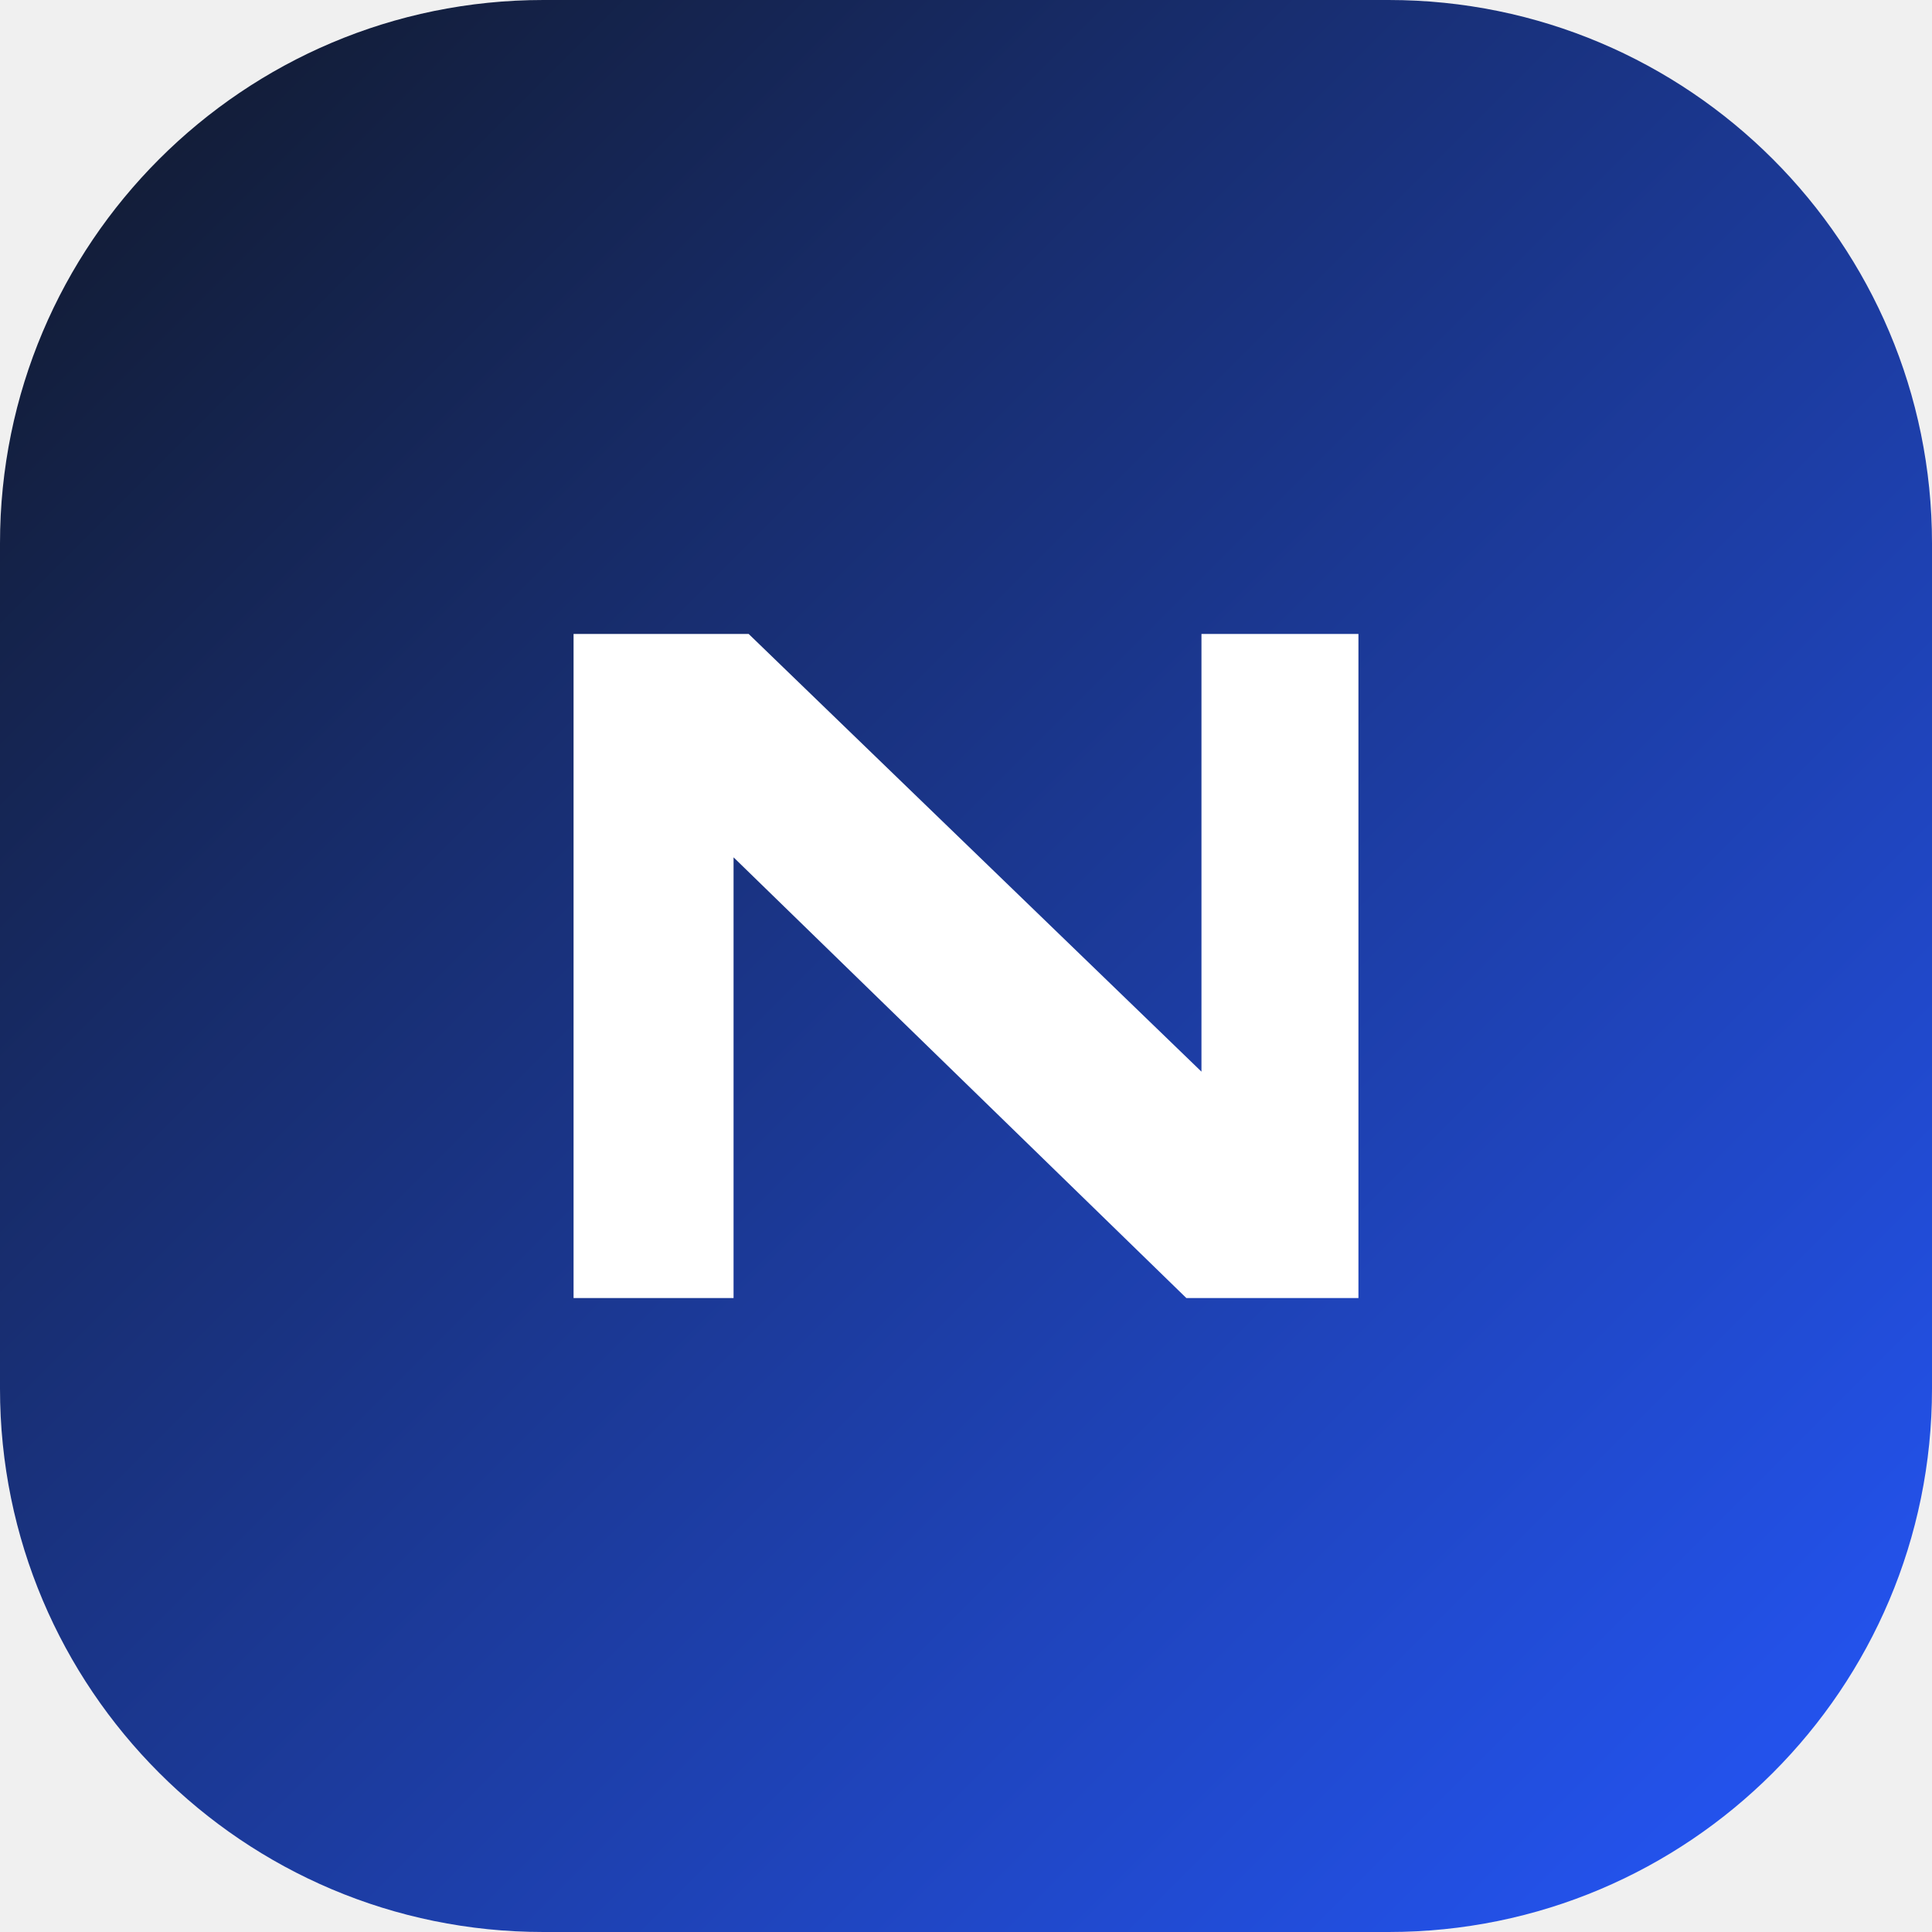
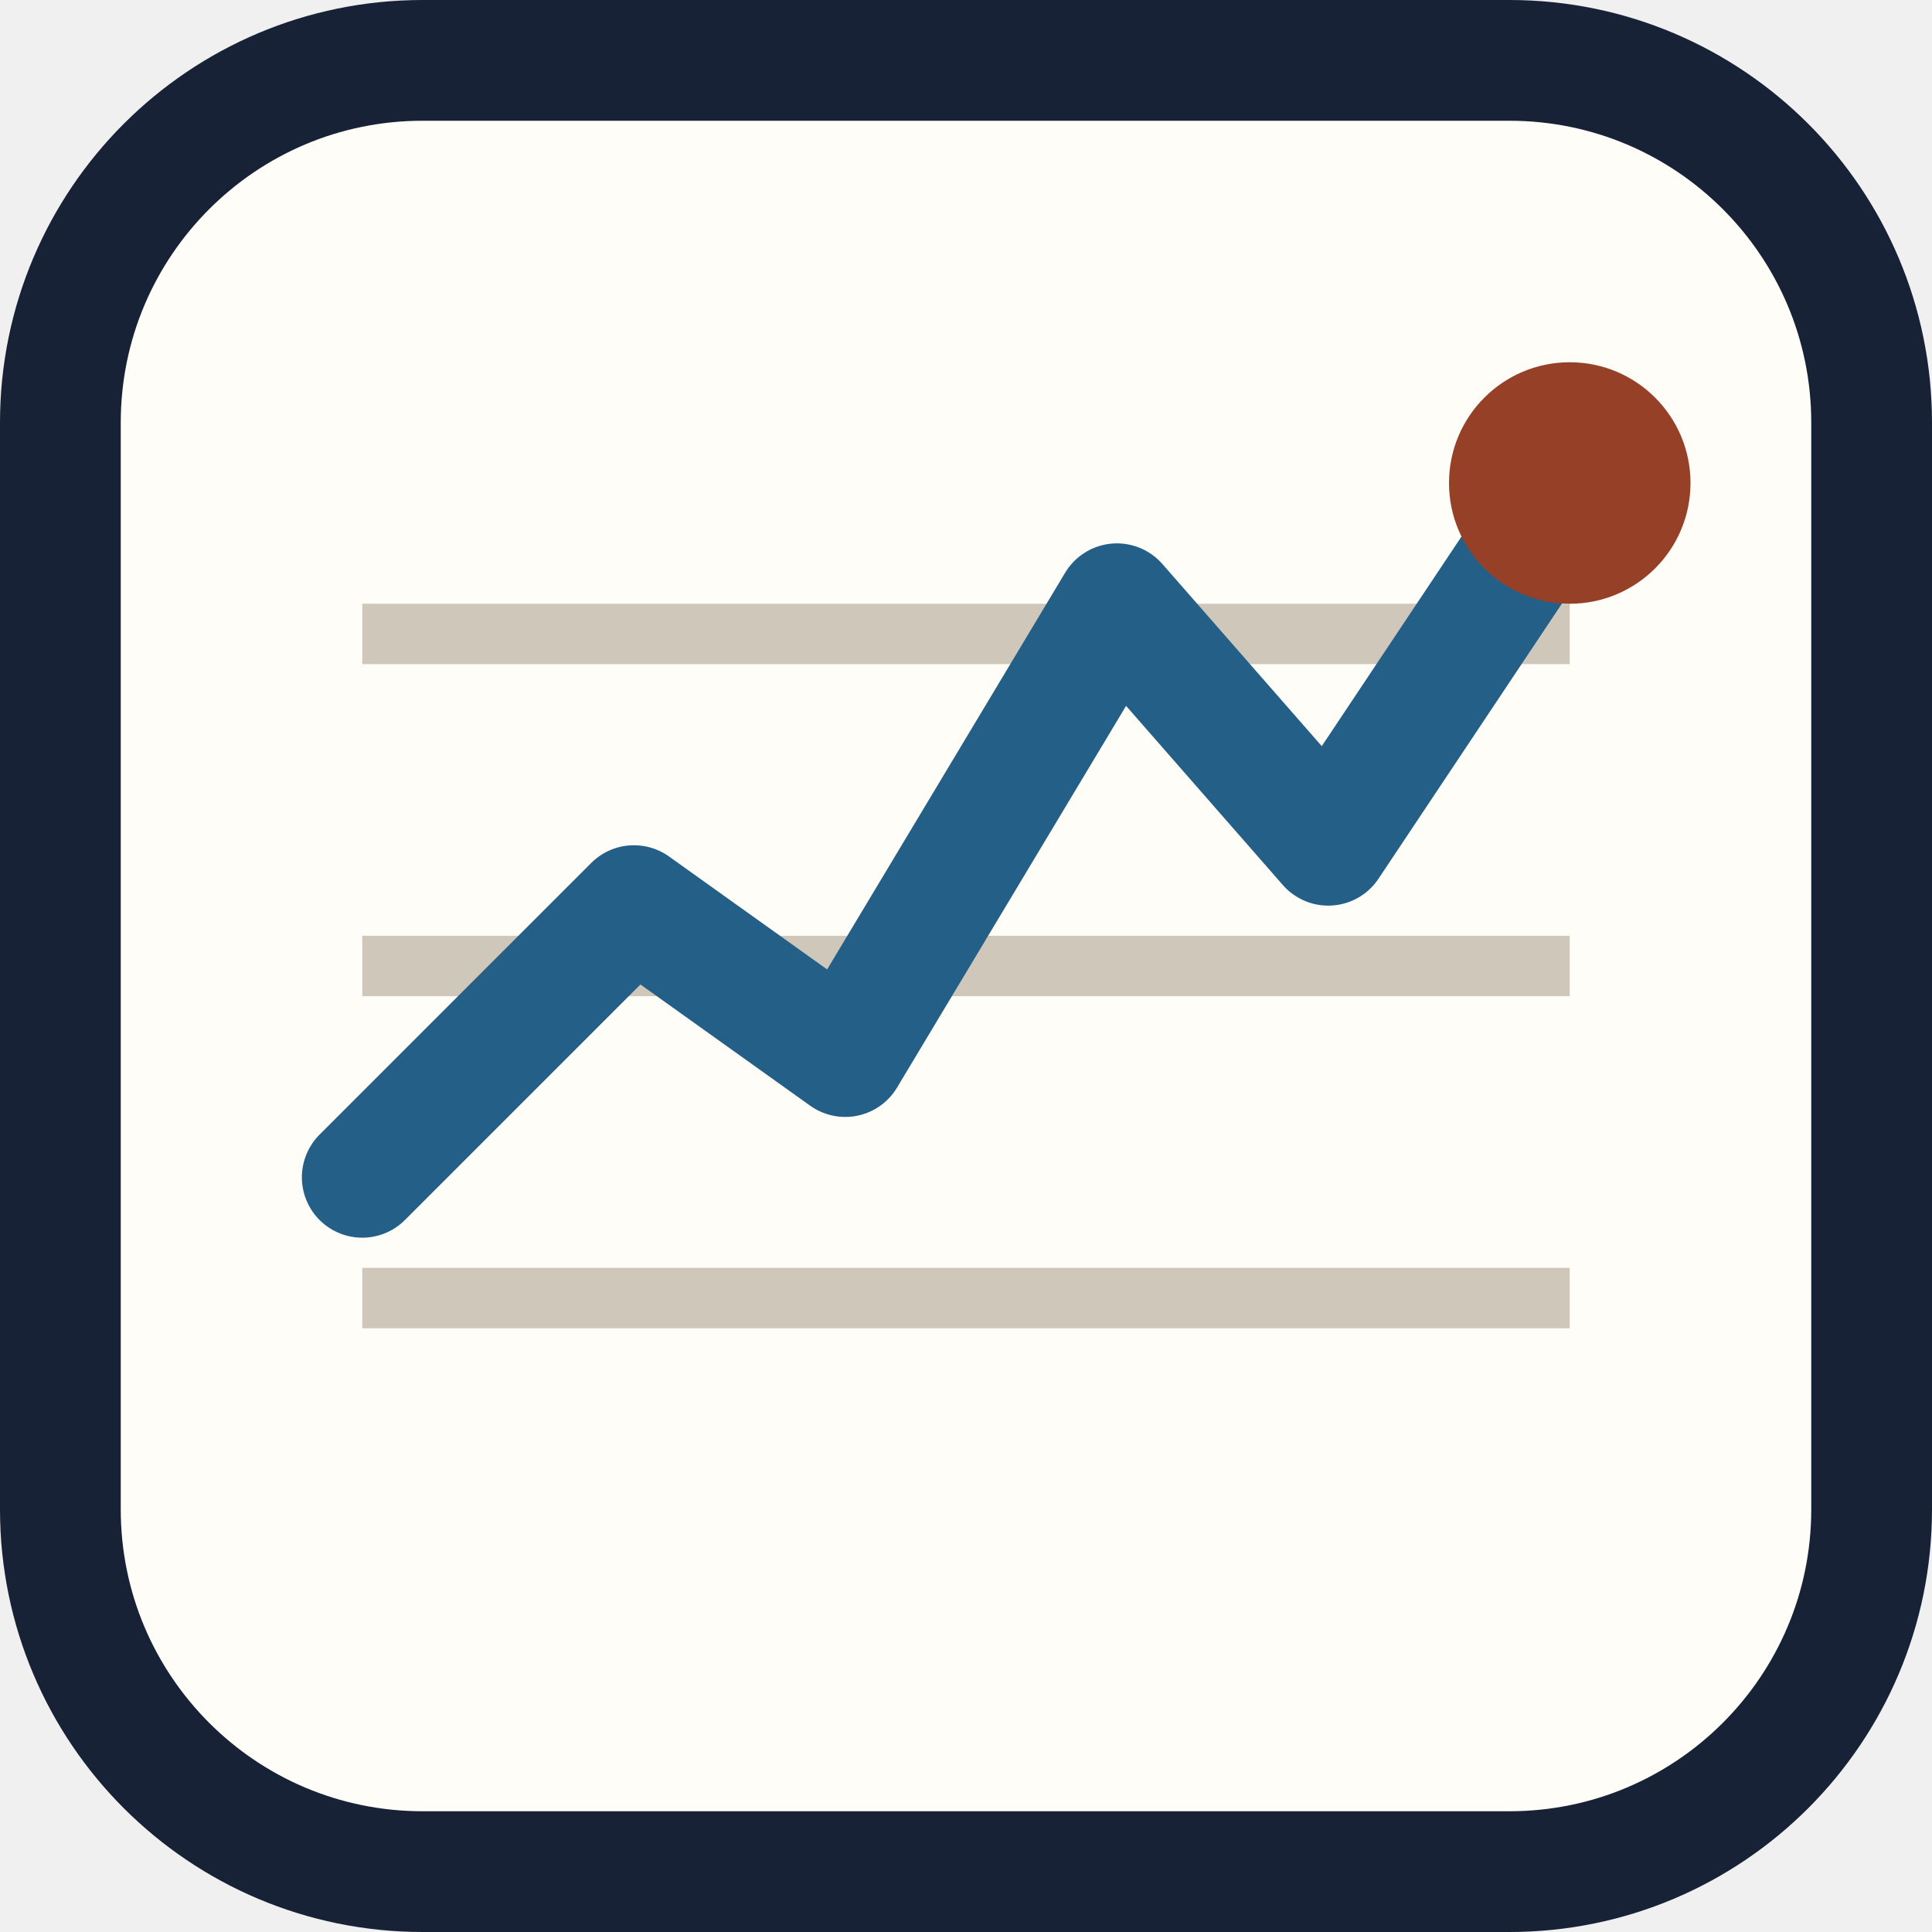
<svg xmlns="http://www.w3.org/2000/svg" viewBox="0 0 64 64">
-   <defs>
-     <linearGradient id="g" x1="0" x2="1" y1="0" y2="1">
-       <stop stop-color="#111827" />
-       <stop offset="1" stop-color="#2558ff" />
-     </linearGradient>
-   </defs>
-   <rect width="64" height="64" rx="18" fill="url(#g)" />
-   <path d="M19 43V21h5.8l15 14.5V21H45v22h-5.7l-15-14.6V43H19Z" fill="white" />
+   <rect x="2" y="2" width="60" height="60" rx="12" fill="#fffdf8" stroke="#172236" stroke-width="4" />
+   <path d="M12 43h40M12 32h40M12 21h40" stroke="#cfc7ba" stroke-width="2" />
+   <path d="m12 39 9-9 7 5 9-15 7 8 8-12" fill="none" stroke="#245f88" stroke-width="4" stroke-linecap="round" stroke-linejoin="round" />
+   <circle cx="52" cy="16" r="4" fill="#964028" />
</svg>
